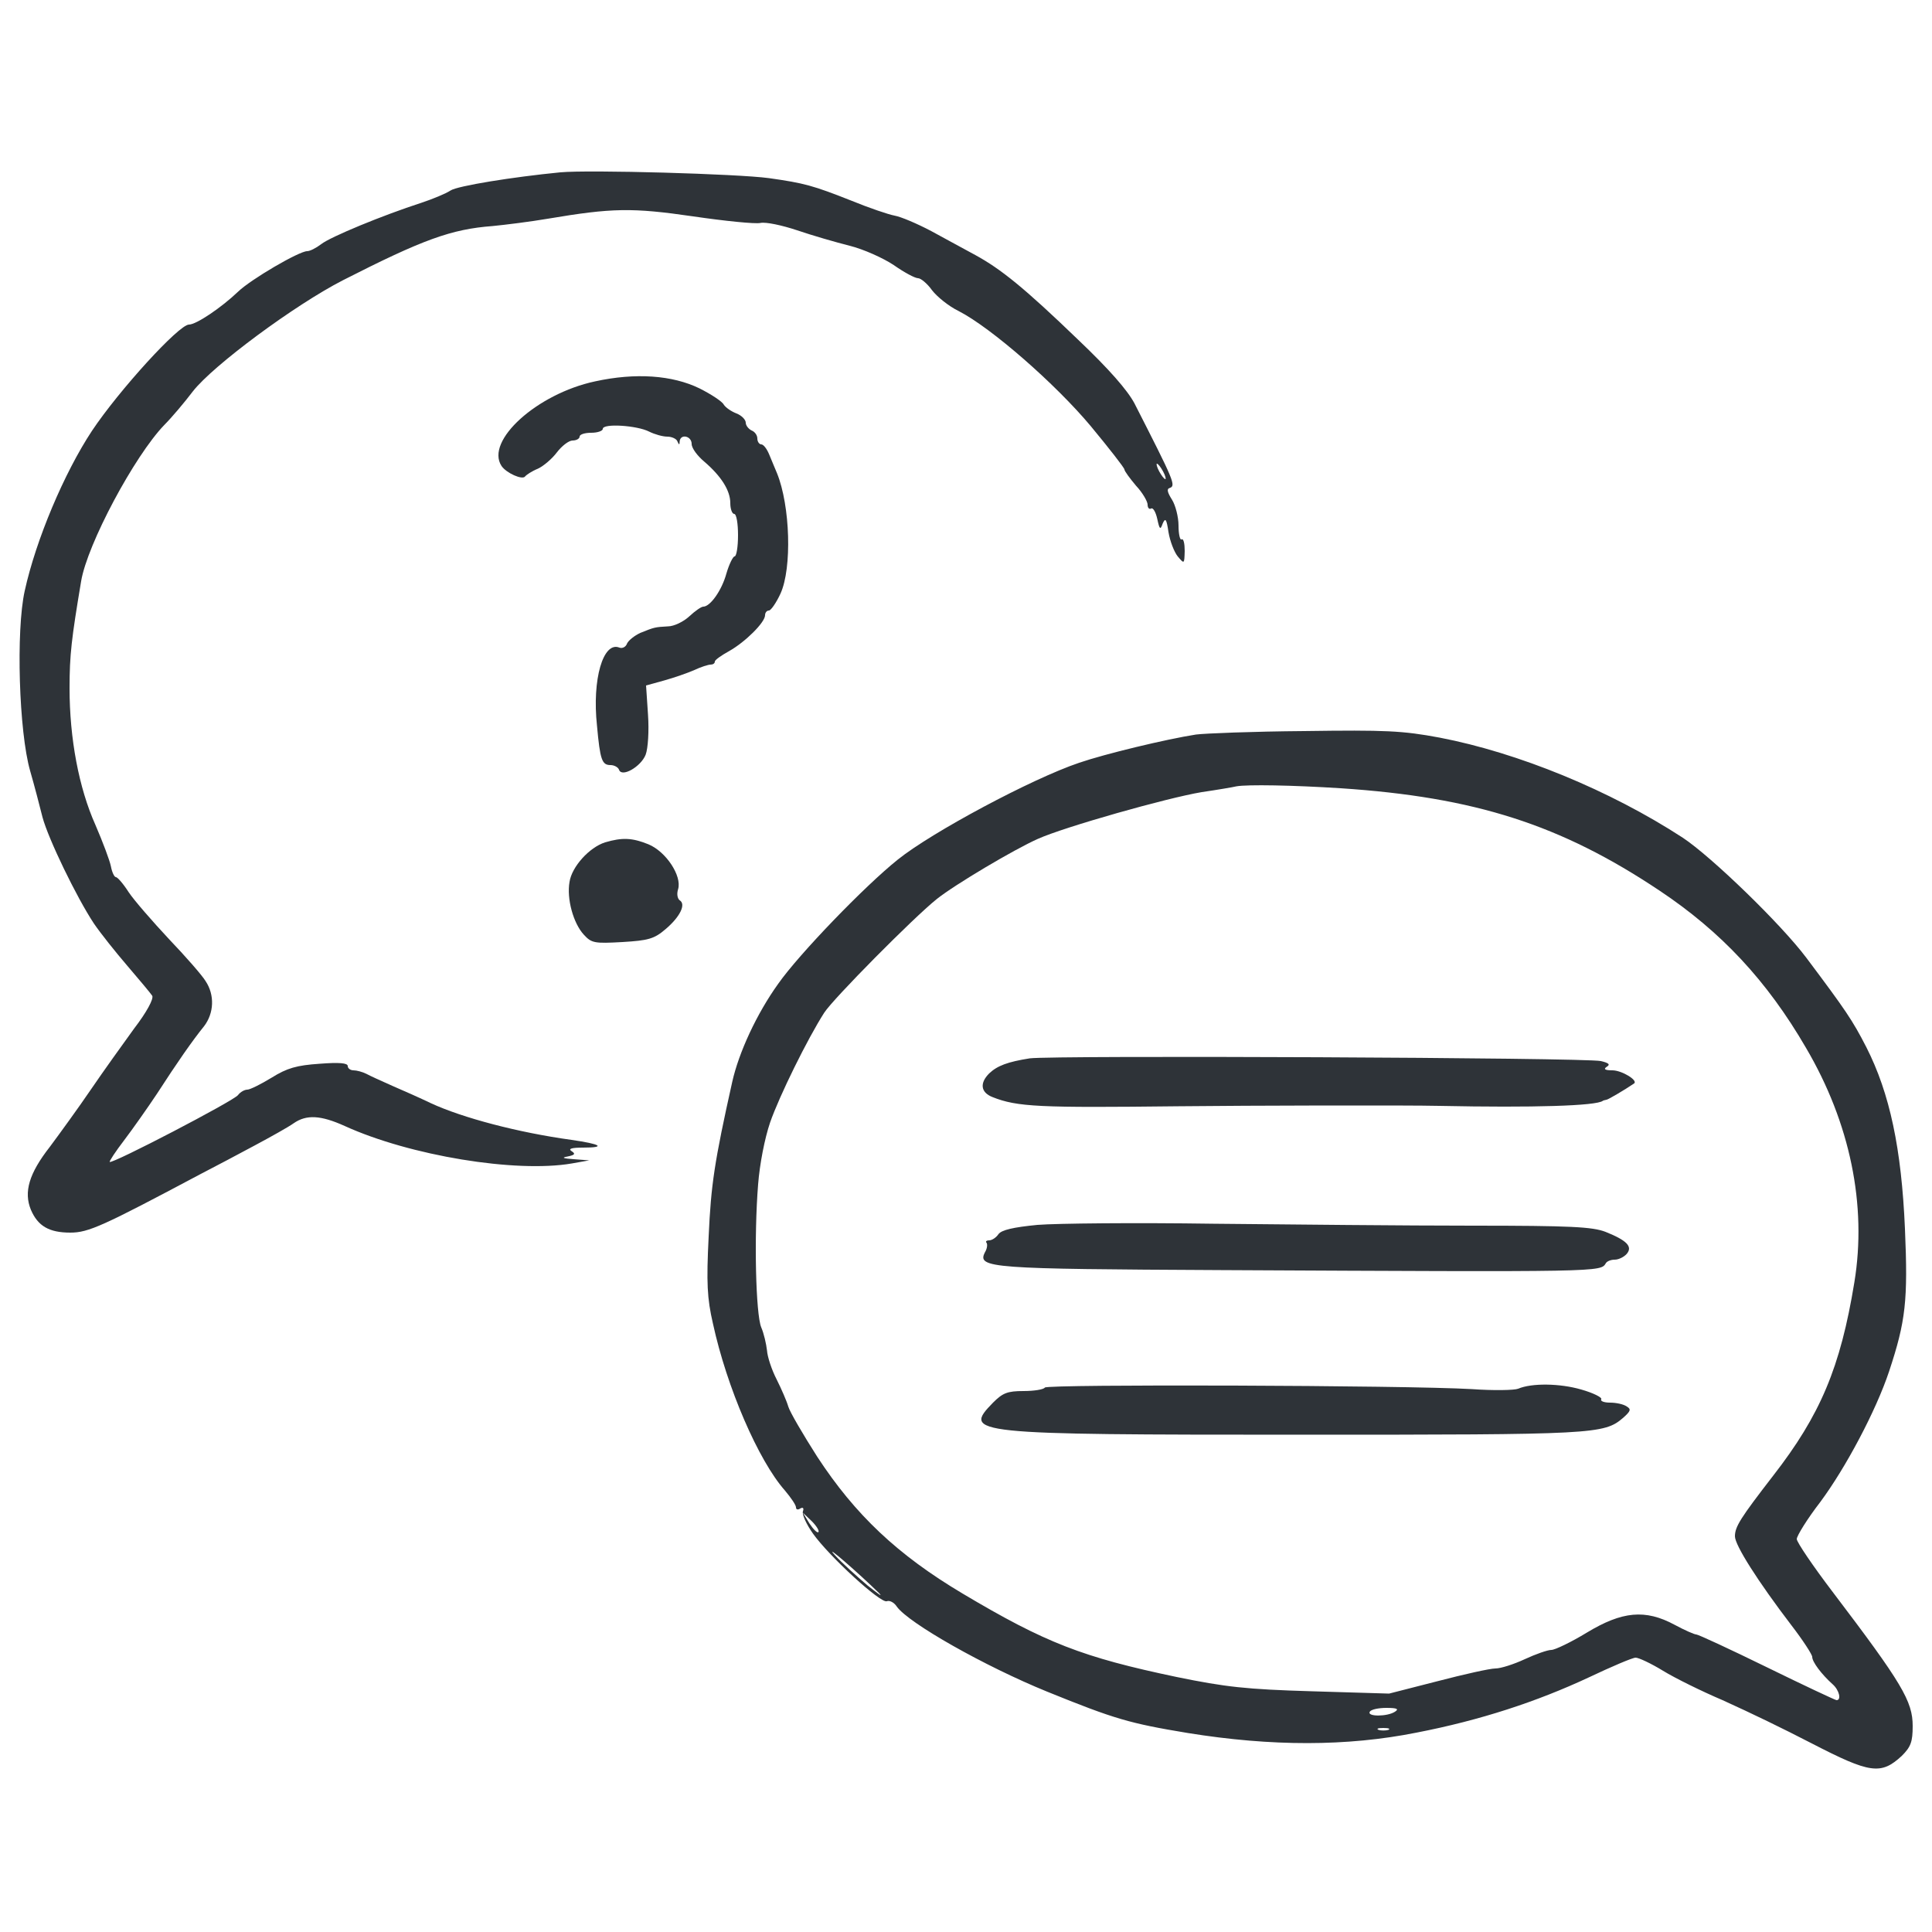
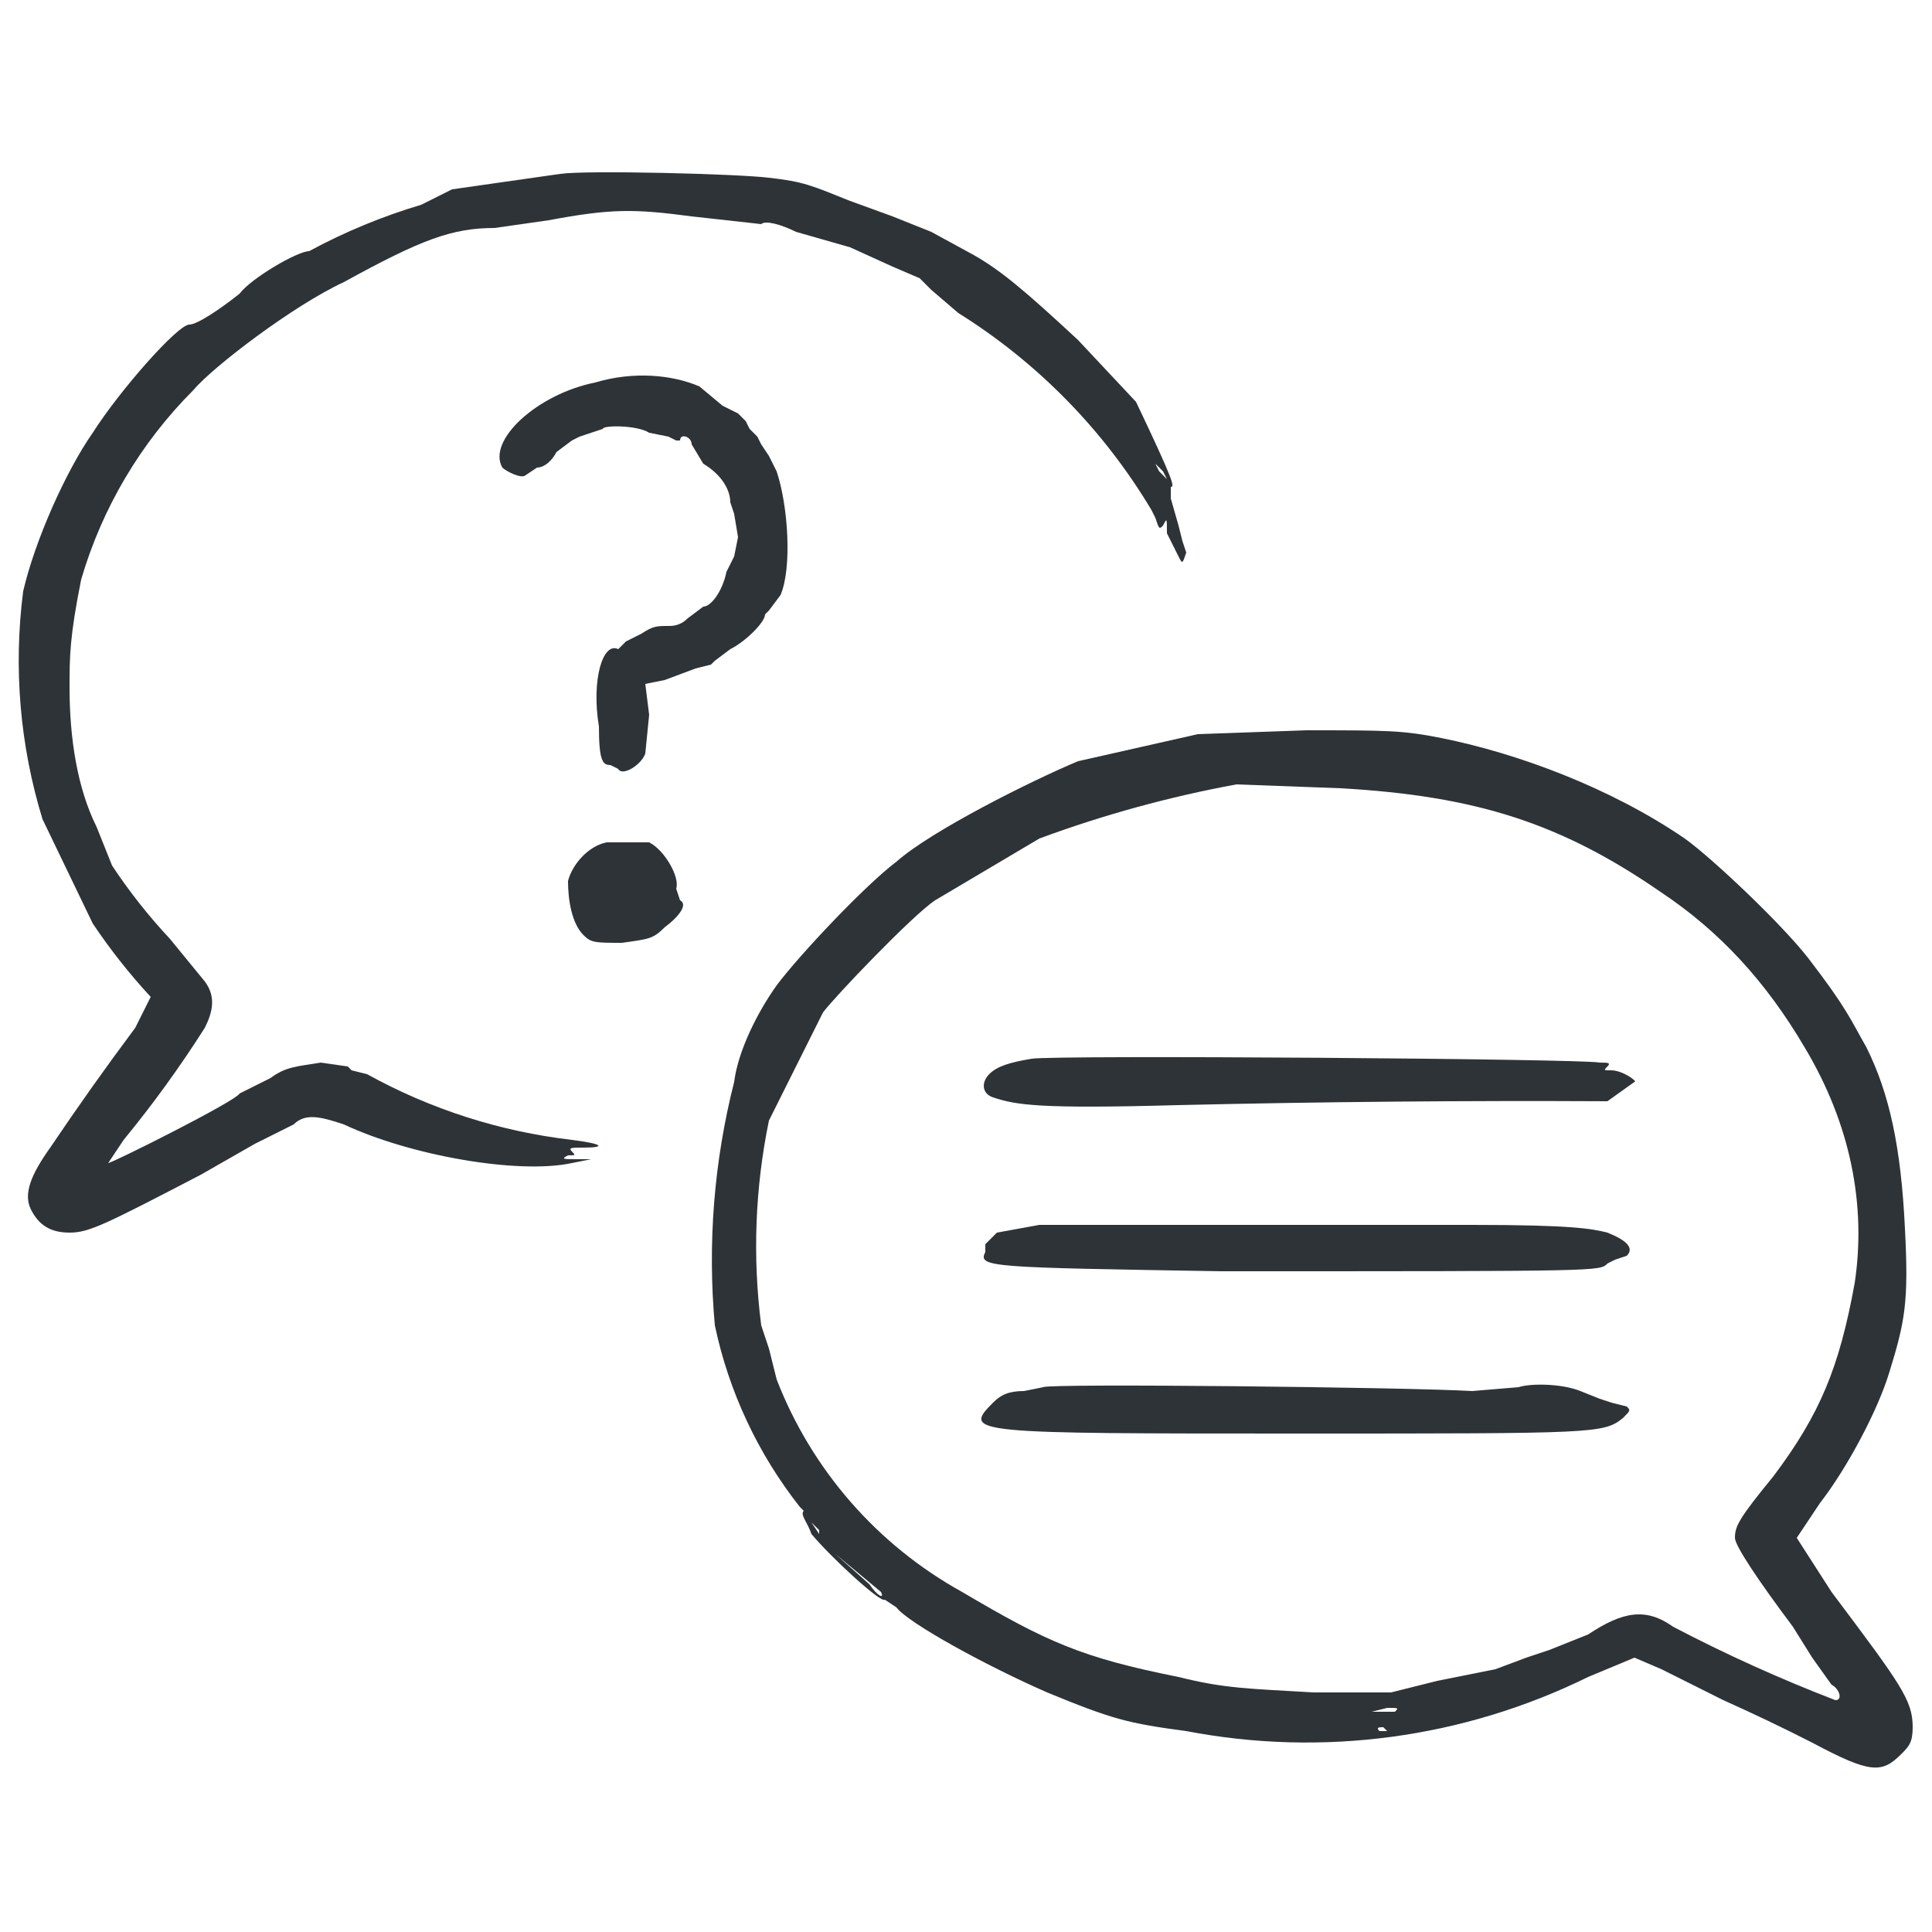
<svg xmlns="http://www.w3.org/2000/svg" version="1.0" viewBox="0 0 500 500">
-   <path fill="#2e3338" d="M145 44.6c-12.3 1.2-26.6 3.5-28.4 4.7-1.2.8-4.6 2.2-7.6 3.2-9.9 3.2-23.5 8.8-25.9 10.7-1.3 1-2.9 1.8-3.6 1.8-2.1 0-14.6 7.3-17.9 10.5-4.3 4.1-10.8 8.5-12.7 8.5-2.6 0-18.1 17-25.1 27.5-7.2 10.9-14.5 28.2-17.4 41.4-2.3 10.3-1.5 36.5 1.4 46.6 1.1 3.8 2.5 9.2 3.2 12 1.5 5.6 8.8 20.7 13.3 27.5 1.7 2.5 5.6 7.4 8.7 11 3.1 3.6 6 7.1 6.4 7.7.4.8-1.4 4.2-4.7 8.5-2.9 4-8 11.1-11.2 15.8-3.2 4.7-8 11.3-10.6 14.8-5.4 6.9-6.8 11.7-4.9 16.3 1.8 4.2 4.7 5.9 10.2 5.9 4.7 0 8.4-1.7 33.6-15.1 3.7-1.9 10.1-5.3 14.2-7.5s8.6-4.7 10-5.7c3.3-2.3 7-2.1 13.2.7 16.9 7.7 44.3 12.2 58.8 9.7l4.5-.8-4-.3c-2.8-.2-3.3-.4-1.6-.7 1.9-.4 2.1-.7 1-1.4-.9-.6 0-.9 3-.9 6 0 4.7-.9-3-2-13.8-1.9-28.2-5.7-36.4-9.5-2.7-1.3-7.2-3.3-10-4.5-2.7-1.2-5.8-2.6-6.7-3.1-1-.5-2.5-.9-3.3-.9-.8 0-1.5-.5-1.5-1.1 0-.8-2.2-1-7.3-.6-5.9.4-8.4 1.1-12.4 3.6-2.8 1.7-5.6 3.1-6.3 3.1-.7 0-1.8.6-2.4 1.4-1.1 1.5-32.6 17.9-33.2 17.3-.2-.1 1.5-2.7 3.8-5.7 2.2-2.9 6-8.3 8.4-11.9 5.3-8.2 9.2-13.8 12.2-17.5 2.6-3.4 2.8-8.1.4-11.7-.9-1.5-5.2-6.4-9.5-10.9-4.3-4.6-9-10-10.4-12.1-1.4-2.2-2.9-3.9-3.3-3.9-.4 0-1-1.2-1.3-2.8-.3-1.5-2.1-6.3-4-10.7-4.3-9.6-6.7-22.4-6.7-35.4 0-8.6.5-12.8 3-27.7 1.6-9.6 13.8-32.4 21.5-40.4 1.9-1.9 5.2-5.8 7.4-8.7 5.2-6.7 26.4-22.4 38.9-28.8 20.6-10.5 28-13.2 38.7-14 3.1-.3 9.6-1.1 14.3-1.9 16.6-2.8 21.8-2.9 37.6-.6 8.2 1.2 16.1 2 17.4 1.7 1.4-.3 5.6.6 9.5 1.9 3.8 1.3 10 3.1 13.6 4 3.6.9 8.7 3.2 11.4 5 2.7 1.9 5.5 3.4 6.3 3.4.7 0 2.4 1.4 3.6 3.1 1.3 1.7 4.4 4.2 6.9 5.4 8.4 4.3 25.1 18.9 34.2 29.8 4.8 5.8 8.7 10.8 8.7 11.2 0 .4 1.4 2.3 3 4.2 1.7 1.8 3 4.1 3 4.9 0 .8.4 1.3.9 1 .5-.3 1.2.9 1.6 2.7.6 2.8.8 2.9 1.4 1.2.7-1.6 1-1.2 1.5 2.2.4 2.4 1.5 5.2 2.4 6.3 1.7 2 1.7 2 1.8-1.4 0-1.9-.3-3.3-.8-3-.4.3-.8-1.3-.8-3.6 0-2.2-.8-5.3-1.7-6.7-1.2-1.9-1.4-2.8-.6-3 1.7-.6 1.2-1.7-9.1-21.9-1.8-3.4-6.6-8.9-14.6-16.5-13.9-13.4-20-18.3-26.6-21.9-2.7-1.5-7.8-4.2-11.4-6.2-3.6-1.9-7.8-3.7-9.5-4-1.6-.3-6.6-2-11-3.8-10.1-4-12.3-4.6-21.5-5.9-8-1.1-46.5-2.2-54-1.5zM301 122c.6 1.1.8 2 .6 2-.3 0-1-.9-1.6-2-.6-1.1-.8-2-.6-2 .3 0 1 .9 1.6 2z" />
-   <path fill="#2e3338" d="M154 98.7c-15 3.2-28.5 15.4-24.2 21.9 1.2 1.8 5.4 3.7 6.1 2.7.3-.4 1.8-1.4 3.3-2 1.5-.7 3.7-2.6 4.9-4.2 1.3-1.7 3.1-3.1 4.1-3.1 1 0 1.8-.5 1.8-1 0-.6 1.4-1 3-1 1.7 0 3-.5 3-1 0-1.5 8.9-.9 12 .7 1.4.7 3.5 1.3 4.7 1.3 1.2 0 2.4.6 2.6 1.2.4 1 .6 1 .6 0 .2-2 3.1-1.4 3.1.7 0 1.1 1.5 3.1 3.3 4.6 4.3 3.7 6.7 7.4 6.7 10.7 0 1.6.5 2.8 1 2.8.6 0 1 2.5 1 5.5s-.4 5.5-.9 5.5c-.4 0-1.4 2-2.1 4.4-1.2 4.4-4.2 8.6-6 8.6-.5 0-2.1 1.1-3.6 2.5s-4 2.6-5.5 2.6c-3.4.2-3.5.2-7.2 1.7-1.5.7-3 1.9-3.4 2.7-.3.9-1.2 1.4-2 1.1-4.2-1.7-7.1 8.2-5.8 20.2.8 8.9 1.3 10.2 3.5 10.2 1 0 2 .6 2.2 1.2.7 2.1 5.7-.8 6.9-3.9.6-1.6.9-6.1.6-10.4l-.5-7.5 4.7-1.3c2.5-.7 6-1.9 7.8-2.7 1.7-.8 3.6-1.4 4.2-1.4.6 0 1.1-.3 1.1-.8 0-.4 1.7-1.6 3.7-2.7 4.1-2.3 9.3-7.4 9.3-9.3 0-.6.4-1.2 1-1.2.5 0 1.9-2 3-4.4 3-6.6 2.5-22.7-.9-31.1-.5-1.1-1.3-3.2-2-4.8-.6-1.5-1.5-2.7-2.1-2.7-.5 0-1-.7-1-1.5 0-.9-.7-1.8-1.5-2.1-.8-.4-1.5-1.3-1.5-2 0-.8-1.1-1.9-2.4-2.4-1.3-.5-2.8-1.5-3.3-2.3-.4-.8-3.3-2.7-6.3-4.2-7-3.4-16.5-4.1-27-1.8zM309.5 190.1c-7.7 1.2-23.5 5-30.2 7.3-12.2 4.1-38.2 18-47 25.1-8.5 6.8-25.5 24.4-30.9 32.1-5.6 7.8-10.2 17.8-11.9 25.4-4.6 20.6-5.5 26.6-6.1 40-.6 12-.4 16 1.1 22.5 3.6 16.6 11.8 35.5 18.6 43.2 1.6 1.9 2.9 3.8 2.9 4.4 0 .6.5.7 1.1.3.7-.4 1-.1.7.7-.3.8.9 3.4 2.6 5.8 4.2 5.9 17.5 18.1 19.1 17.5.7-.3 1.9.3 2.6 1.4 3.1 4.3 22.7 15.4 38.9 22 17.5 7.1 21.3 8.2 36.4 10.7 21.7 3.5 41.2 3.5 59.2-.1 16.5-3.2 31.1-8 44.6-14.3 5.9-2.8 11.3-5.1 12.1-5.1.8 0 4 1.5 7.1 3.4 3.1 1.9 10 5.3 15.4 7.6a504 504 0 0123.1 11.2c15.1 7.8 17.9 8.2 23.3 3.2 2.3-2.3 2.8-3.6 2.8-7.7 0-6.4-2.7-11-20.7-34.7-5.1-6.7-9.3-12.9-9.3-13.7 0-.8 2.7-5.2 6.1-9.6 6.6-8.9 14.4-23.6 17.8-33.8 4.3-13 4.9-18.3 4.1-36.9-.9-20.7-3.9-35-10-47-3.6-7-5.3-9.5-15.5-23.1-6.6-8.8-24.6-26.2-32-31.1-18.9-12.3-42.6-22-62.9-25.9-9.6-1.8-14-2-35.1-1.7-13.2.1-25.8.6-28 .9zM347 204c34.7 2.3 56.9 9.4 82.5 26.5 15.9 10.6 27.8 23.3 37.9 40.7 11.4 19.4 15.8 40.7 12.5 60.7-3.6 22-8.8 34.3-21 50-8.5 11-9.9 13.2-9.9 15.7 0 2.3 5.9 11.6 14.6 23 3 3.9 5.4 7.6 5.4 8.2 0 1.3 2.4 4.5 5.3 7.1 1.7 1.5 2.3 4.1 1 4.1-.3 0-8.4-3.8-18-8.5S439.5 423 439 423s-3-1.1-5.6-2.5c-7.6-4.1-13.6-3.5-22.7 2-4.1 2.5-8.3 4.5-9.2 4.5-1 0-4.1 1.1-6.9 2.4-2.8 1.3-6.2 2.4-7.6 2.4-1.4 0-8.1 1.5-15 3.3l-12.5 3.2-20-.6c-17-.5-22.3-1.1-35-3.7-24.3-5.1-33.9-8.8-55.4-21.6-16.8-10-27.8-20.4-37.6-35.4-3.7-5.8-7.1-11.6-7.5-13-.4-1.4-1.8-4.6-3-7-1.3-2.5-2.4-5.9-2.5-7.5-.2-1.7-.8-4.4-1.5-6-1.4-3.4-1.9-23.3-.8-37 .4-5.2 1.7-11.9 3.1-16 2.4-6.9 9.7-21.7 14-28.4 2.3-3.6 23.1-24.6 29.1-29.4 4.6-3.7 20.1-12.9 26.2-15.6 6.9-3.1 33.4-10.6 42.4-12.1 4.1-.6 8.2-1.3 9-1.5 2.8-.5 14.5-.3 27 .5zM211.8 396.5c-.3.3-1.3-.7-2.3-2.2l-1.7-2.8 2.3 2.2c1.2 1.2 2 2.5 1.7 2.8zm15.7 15.8c1.1 1.2-.2.2-3-2-2.7-2.3-6.6-5.8-8.5-7.9-3.1-3.4 6.3 4.8 11.5 9.9zM361 443c-2 1.3-7.3 1.3-6.5 0 .3-.6 2.3-1 4.3-1 2.8 0 3.3.3 2.2 1zm-1.7 4.7c-.7.2-1.9.2-2.5 0-.7-.3-.2-.5 1.2-.5s1.9.2 1.3.5z" />
-   <path fill="#2e3338" d="M266.5 273.9c-5.7.9-8.4 1.9-10.5 3.9-2.5 2.5-2.2 4.9.8 6.1 6.5 2.6 12.2 2.8 48.2 2.4 18.4-.2 59.3-.3 67.5-.1 24.4.5 40.6 0 42.3-1.3.1-.1.5-.2 1-.3.5-.1 4.6-2.5 7.1-4.2 1.1-.8-3.2-3.4-5.6-3.4-1.9 0-2.4-.3-1.5-.9 1-.6.6-1-1.5-1.5-4-.9-141.8-1.5-147.8-.7zM268.5 317c-6.2.6-9.3 1.3-10.1 2.4-.6.9-1.7 1.6-2.4 1.6s-1 .3-.7.6c.3.4.2 1.5-.4 2.5-2.1 4.1 1.4 4.3 61.1 4.6 99.3.5 98.2.5 99.6-1.8.3-.5 1.3-.9 2.3-.9 1 0 2.4-.7 3.1-1.5 1.6-1.9 0-3.5-5.5-5.7-3.4-1.3-9-1.6-34.5-1.6-16.8 0-46.9-.3-67-.5-20.1-.3-40.5-.1-45.5.3zM270.4 359.1c-.3.5-2.8.9-5.5.9-4.2 0-5.4.5-7.9 3-7.9 8.1-6.3 8.3 80 8.3 75.9 0 78.1-.1 83.1-4.4 1.9-1.7 2.1-2.2.9-2.9-.8-.6-2.8-1-4.3-1-1.6 0-2.6-.4-2.3-.9.3-.4-2-1.6-5.2-2.5-5.5-1.6-12.8-1.7-16.3-.2-1 .4-6.4.5-12 .1-17.2-1-109.9-1.3-110.5-.4zM156.6 218c-4.1 1.3-8.6 6.3-9.2 10.2-.8 4.4 1 10.8 3.7 13.7 2 2.2 2.8 2.3 10 1.9 6.6-.4 8.2-.8 11.1-3.3 3.8-3.2 5.4-6.5 3.7-7.5-.6-.5-.8-1.7-.4-2.9 1-3.4-3.1-9.7-7.7-11.6-4.2-1.7-6.8-1.8-11.2-.5z" />
+   <path fill="#2e3338" d="M145 45l-28 4-8 4a152 152 0 00-29 12c-3 0-15 7-18 11-5 4-11 8-13 8-3 0-18 17-25 28-7 10-15 28-18 41a140 140 0 005 59l13 27a156 156 0 0015 19l-4 8a780 780 0 00-22 31c-5 7-7 12-5 16s5 6 10 6 9-2 34-15l14-8 10-5c3-3 7-2 13 0 17 8 45 13 59 10l5-1h-4c-3 0-4 0-2-1 2 0 2 0 1-1s0-1 3-1c6 0 5-1-3-2a144 144 0 01-53-17l-4-1-1-1-7-1c-6 1-9 1-13 4l-6 3-2 1c-1 2-33 18-34 18l4-6a294 294 0 0021-29c2-4 3-8 0-12l-9-11a144 144 0 01-15-19l-4-10c-5-10-7-23-7-36 0-8 0-13 3-28a115 115 0 0129-49c5-6 26-22 39-28 20-11 28-14 39-14l14-2c16-3 22-3 37-1l18 2c1-1 5 0 9 2l14 4 11 5 7 3 3 3 7 6a152 152 0 0150 51l1 2c1 3 1 3 2 2 1-2 1-2 1 2l3 6c1 2 1 2 2-1l-1-3-1-4-2-7v-3c1 0 1-1-9-22l-15-16c-14-13-20-18-27-22l-11-6-10-4-11-4c-10-4-12-5-21-6-8-1-47-2-54-1zm156 77l1 2-2-2-1-2 2 2z" />
+   <path fill="#2e3338" d="M154 99c-15 3-28 15-24 22 1 1 5 3 6 2l3-2c2 0 4-2 5-4l4-3 2-1 3-1 3-1c0-1 9-1 12 1l5 1 2 1h1c0-2 3-1 3 1l3 5c5 3 7 7 7 10l1 3 1 6-1 5-2 4c-1 5-4 9-6 9l-4 3c-2 2-4 2-5 2-3 0-4 0-7 2l-4 2-2 2c-4-2-7 8-5 20 0 9 1 10 3 10l2 1c1 2 6-1 7-4l1-10-1-8 5-1 8-3 4-1 1-1 4-3c4-2 9-7 9-9l1-1 3-4c3-7 2-23-1-32l-2-4-2-3-1-2-2-2-1-2-2-2-4-2-6-5c-7-3-17-4-27-1zm156 91l-31 7c-12 5-38 18-47 26-8 6-25 24-31 32-5 7-10 17-11 25a187 187 0 00-5 63 114 114 0 0022 47l1 1c-1 1 1 3 2 6 5 6 18 18 19 17l3 2c3 4 23 15 39 22 17 7 21 8 36 10a165 165 0 00104-14l12-5 7 3 16 8a504 504 0 0123 11c15 8 18 8 23 3 2-2 3-3 3-7 0-7-3-11-21-35l-9-14 6-9c7-9 15-24 18-34 4-13 5-18 4-37-1-21-4-35-10-47-4-7-5-10-15-23-7-9-25-26-32-31-19-13-43-22-63-26-10-2-14-2-35-2l-28 1zm37 14c35 2 57 9 83 27 15 10 27 23 37 40 12 20 16 41 13 61-4 22-9 34-21 50-9 11-10 13-10 16 0 2 6 11 15 23l5 8 5 7c2 1 3 4 1 4a401 401 0 01-42-19c-7-5-13-4-22 2l-10 4-6 2-8 3-15 3-12 3h-20c-17-1-23-1-35-4-25-5-34-9-56-22a107 107 0 01-48-55l-2-8-2-6a161 161 0 012-53l14-28c3-4 23-25 29-29l27-16a307 307 0 0151-14l27 1zM212 397l-2-3-2-2 2 2 2 2zm16 15c1 2-1 1-3-2l-9-8 12 10zm133 31h-6l4-1c3 0 3 0 2 1zm-2 5h-2c-1-1 0-1 1-1l1 1z" />
+   <path fill="#2e3338" d="M267 274c-6 1-9 2-11 4s-2 5 1 6c6 2 12 3 48 2a3895 3895 0 01111-1l7-5c1 0-3-3-6-3-2 0-2 0-1-1s0-1-2-1c-4-1-141-2-147-1zm2 43l-11 2-2 2-1 1v2c-2 4 1 4 61 5 99 0 98 0 100-2l2-1 3-1c2-2 0-4-5-6-4-1-9-2-35-2H269zm1 42l-5 1c-4 0-6 1-8 3-8 8-6 8 80 8 76 0 78 0 83-4 2-2 2-2 1-3l-4-1-3-1-5-2c-5-2-13-2-16-1l-12 1c-17-1-110-2-111-1zM157 218c-5 1-9 6-10 10 0 5 1 11 4 14 2 2 3 2 10 2 7-1 8-1 11-4 4-3 6-6 4-7l-1-3c1-3-3-10-7-12h-11z" />
</svg>
